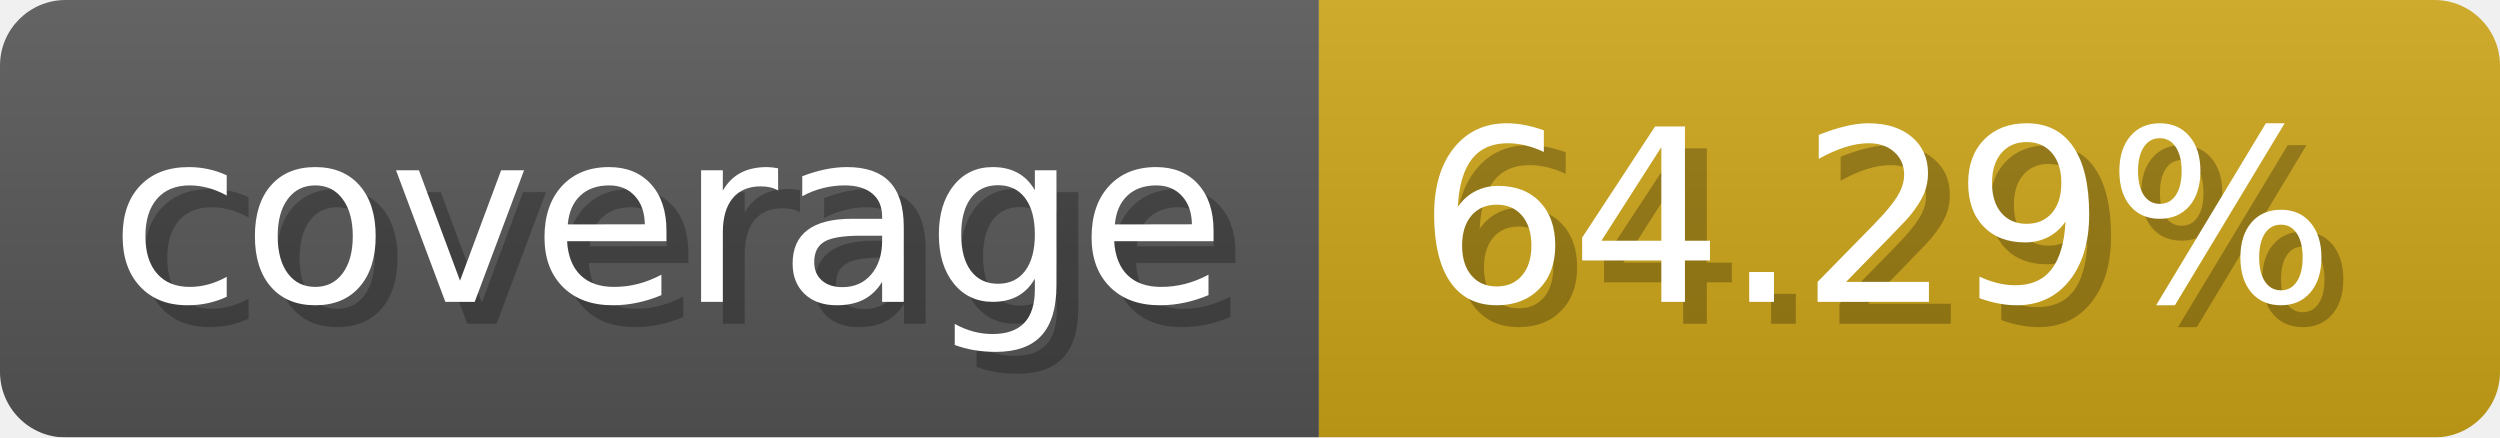
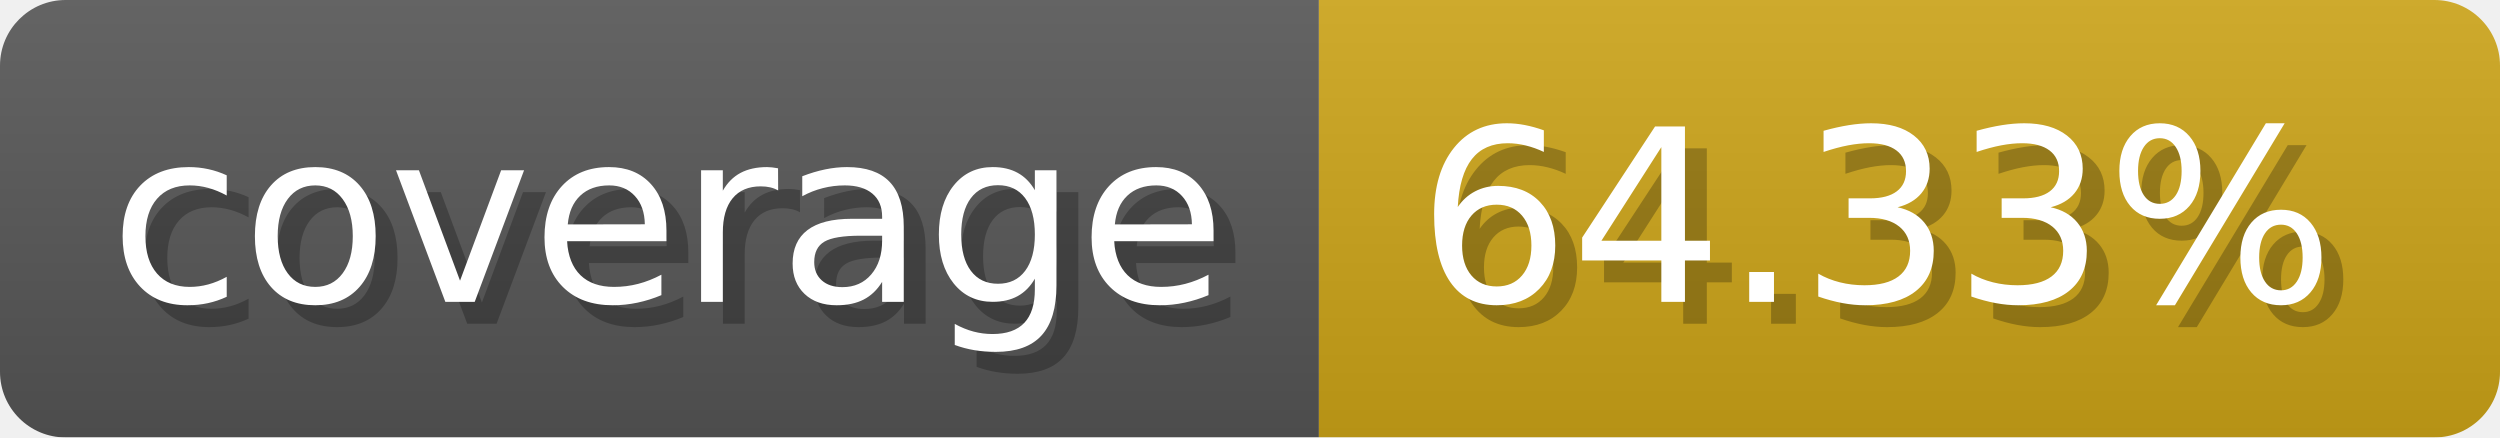
- <svg xmlns="http://www.w3.org/2000/svg" width="114.3" height="20" viewBox="0 0 1143 200" role="img" aria-label="coverage: 64.29%">
-   <linearGradient id="BSvkp" x2="0" y2="100%">
+ <svg xmlns="http://www.w3.org/2000/svg" width="114.3" height="20" viewBox="0 0 1143 200" role="img" aria-label="coverage: 64.33%">
+   <linearGradient id="fhKQW" x2="0" y2="100%">
    <stop offset="0" stop-opacity=".1" stop-color="#EEE" />
    <stop offset="1" stop-opacity=".1" />
  </linearGradient>
-   <mask id="PXwns">
+   <mask id="lhGei">
    <rect width="1143" height="200" rx="30" fill="#FFF" />
  </mask>
-   <g mask="url(#PXwns)">
+   <g mask="url(#lhGei)">
    <rect width="603" height="200" fill="#555" />
    <rect width="540" height="200" fill="#cba317" x="603" />
-     <rect width="1143" height="200" fill="url(#BSvkp)" />
+     <rect width="1143" height="200" fill="url(#fhKQW)" />
  </g>
  <g aria-hidden="true" fill="#fff" text-anchor="start" font-family="Verdana,DejaVu Sans,sans-serif" font-size="110">
    <text x="60" y="148" textLength="503" fill="#000" opacity="0.25">coverage</text>
    <text x="50" y="138" textLength="503">coverage</text>
-     <text x="658" y="148" textLength="440" fill="#000" opacity="0.25">64.29%</text>
-     <text x="648" y="138" textLength="440">64.29%</text>
+     <text x="658" y="148" textLength="440" fill="#000" opacity="0.25">64.33%</text>
+     <text x="648" y="138" textLength="440">64.33%</text>
  </g>
</svg>
